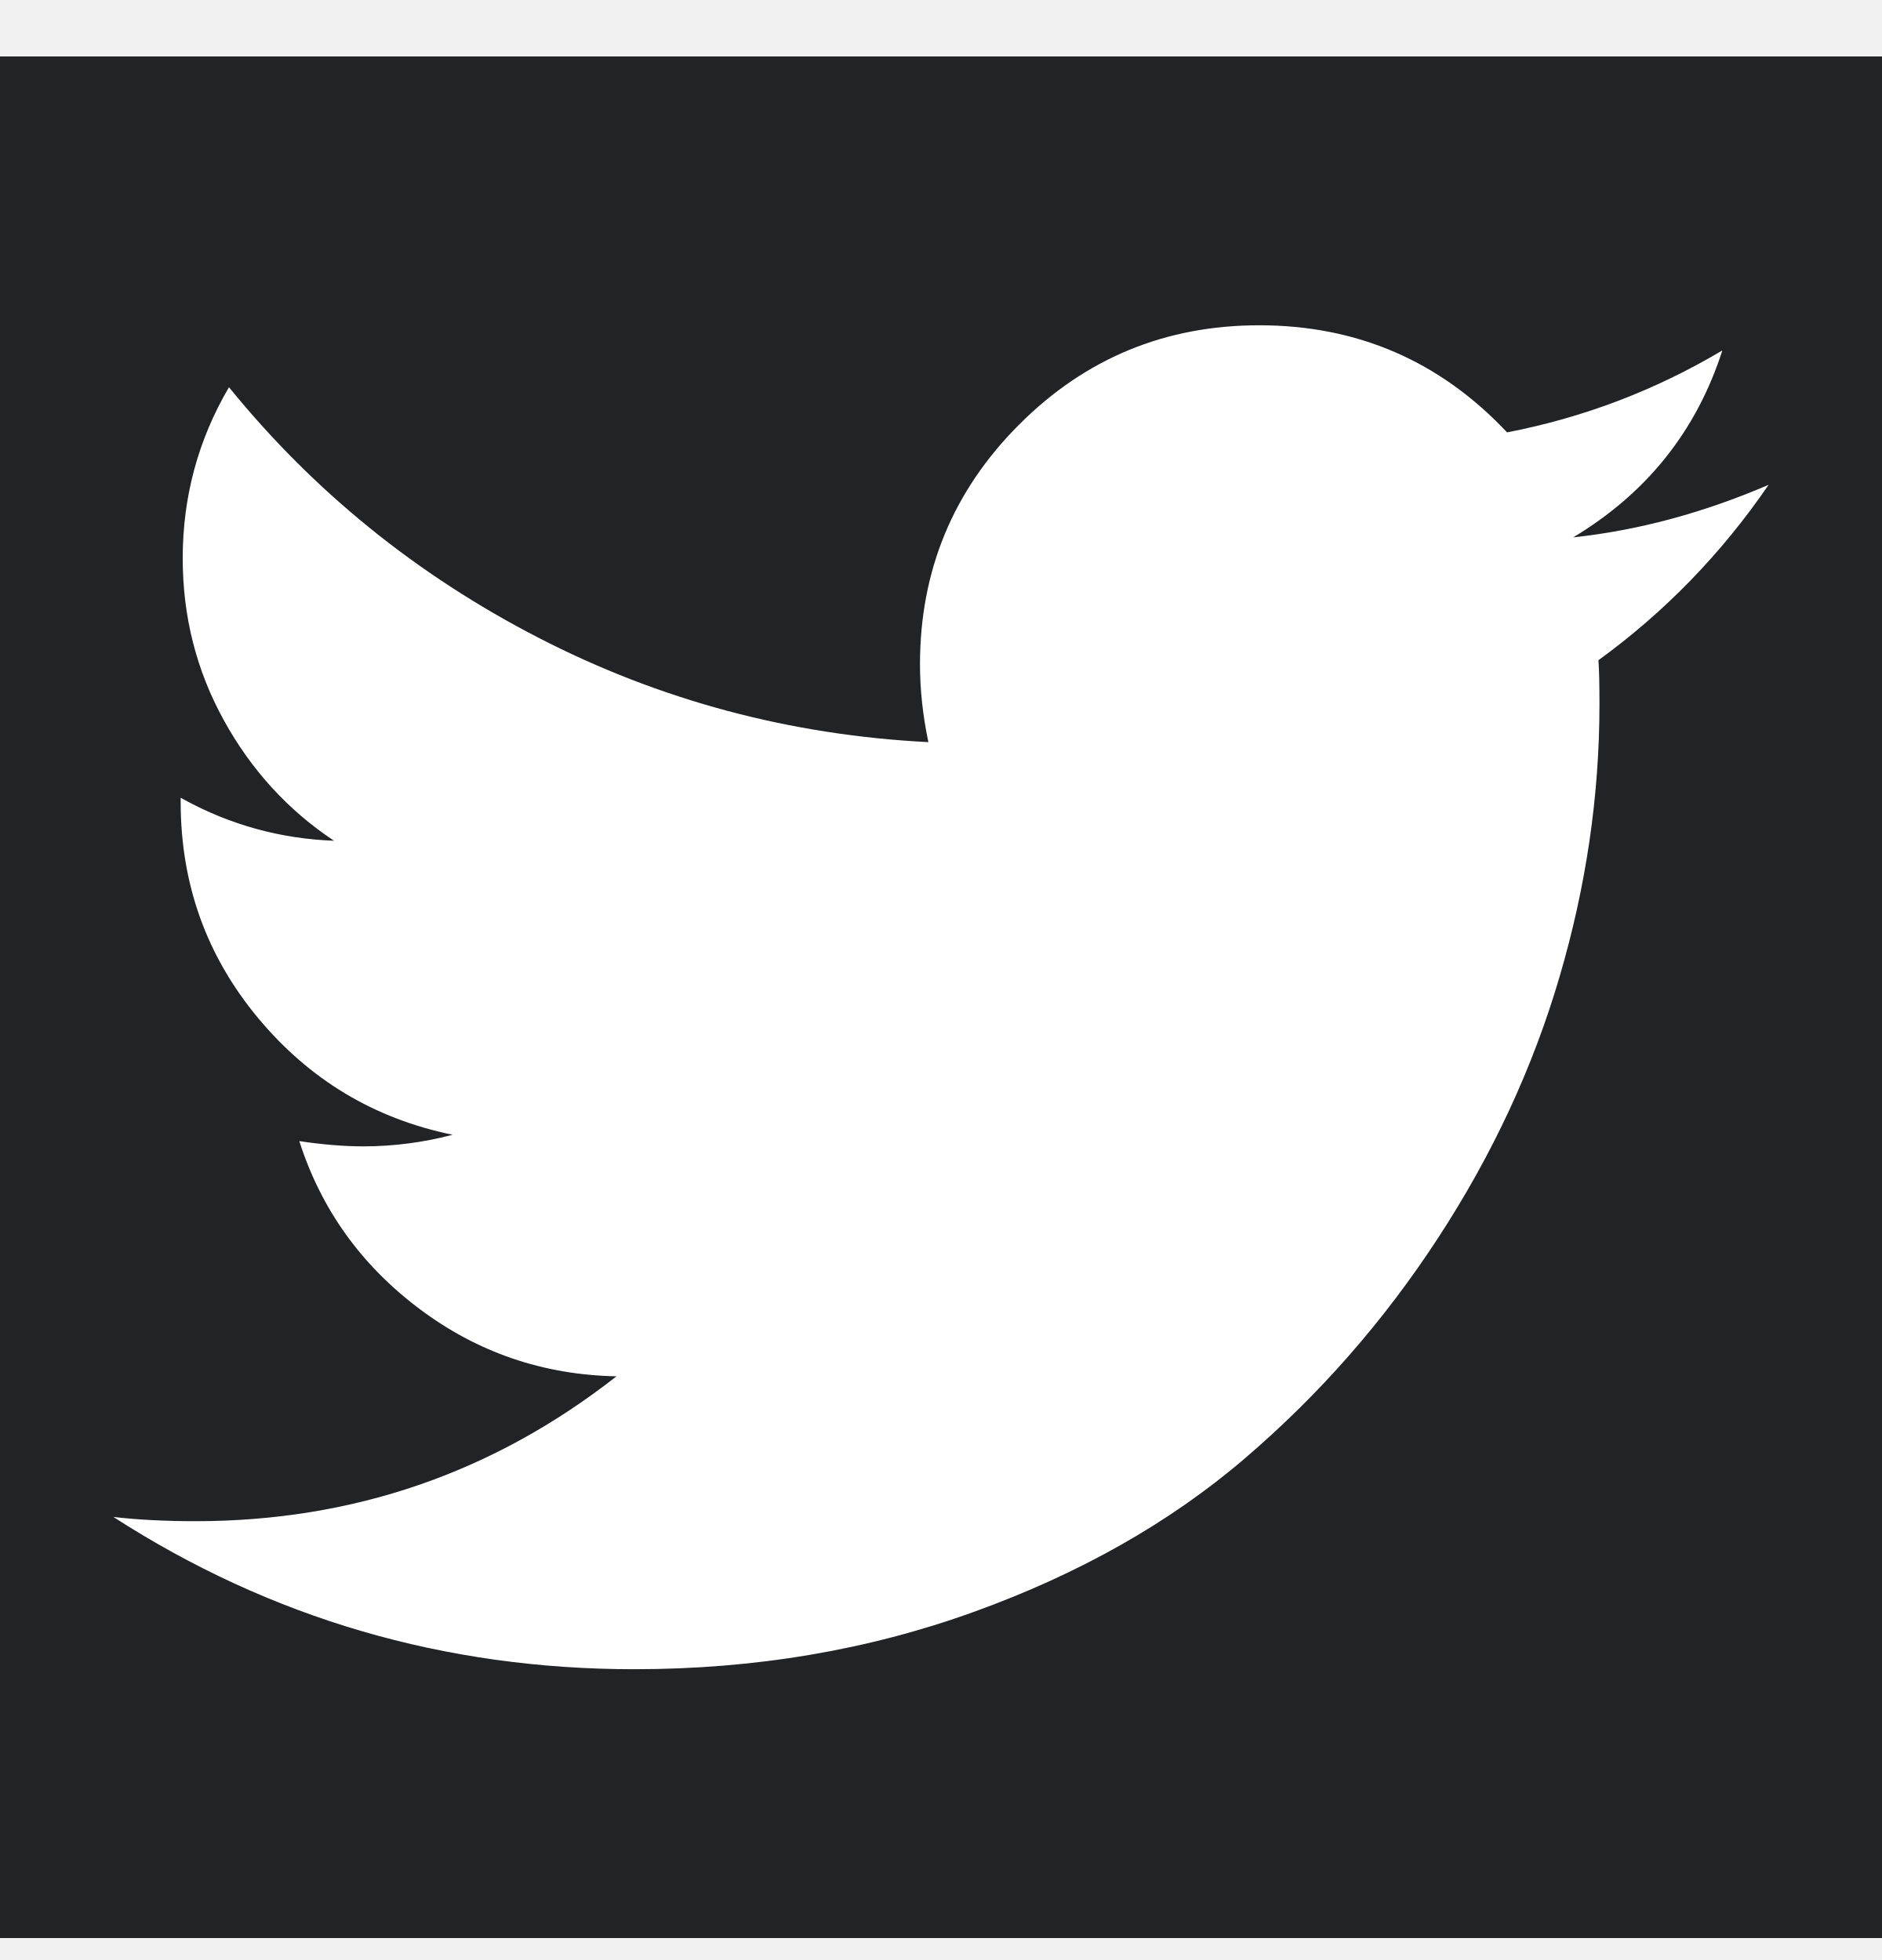
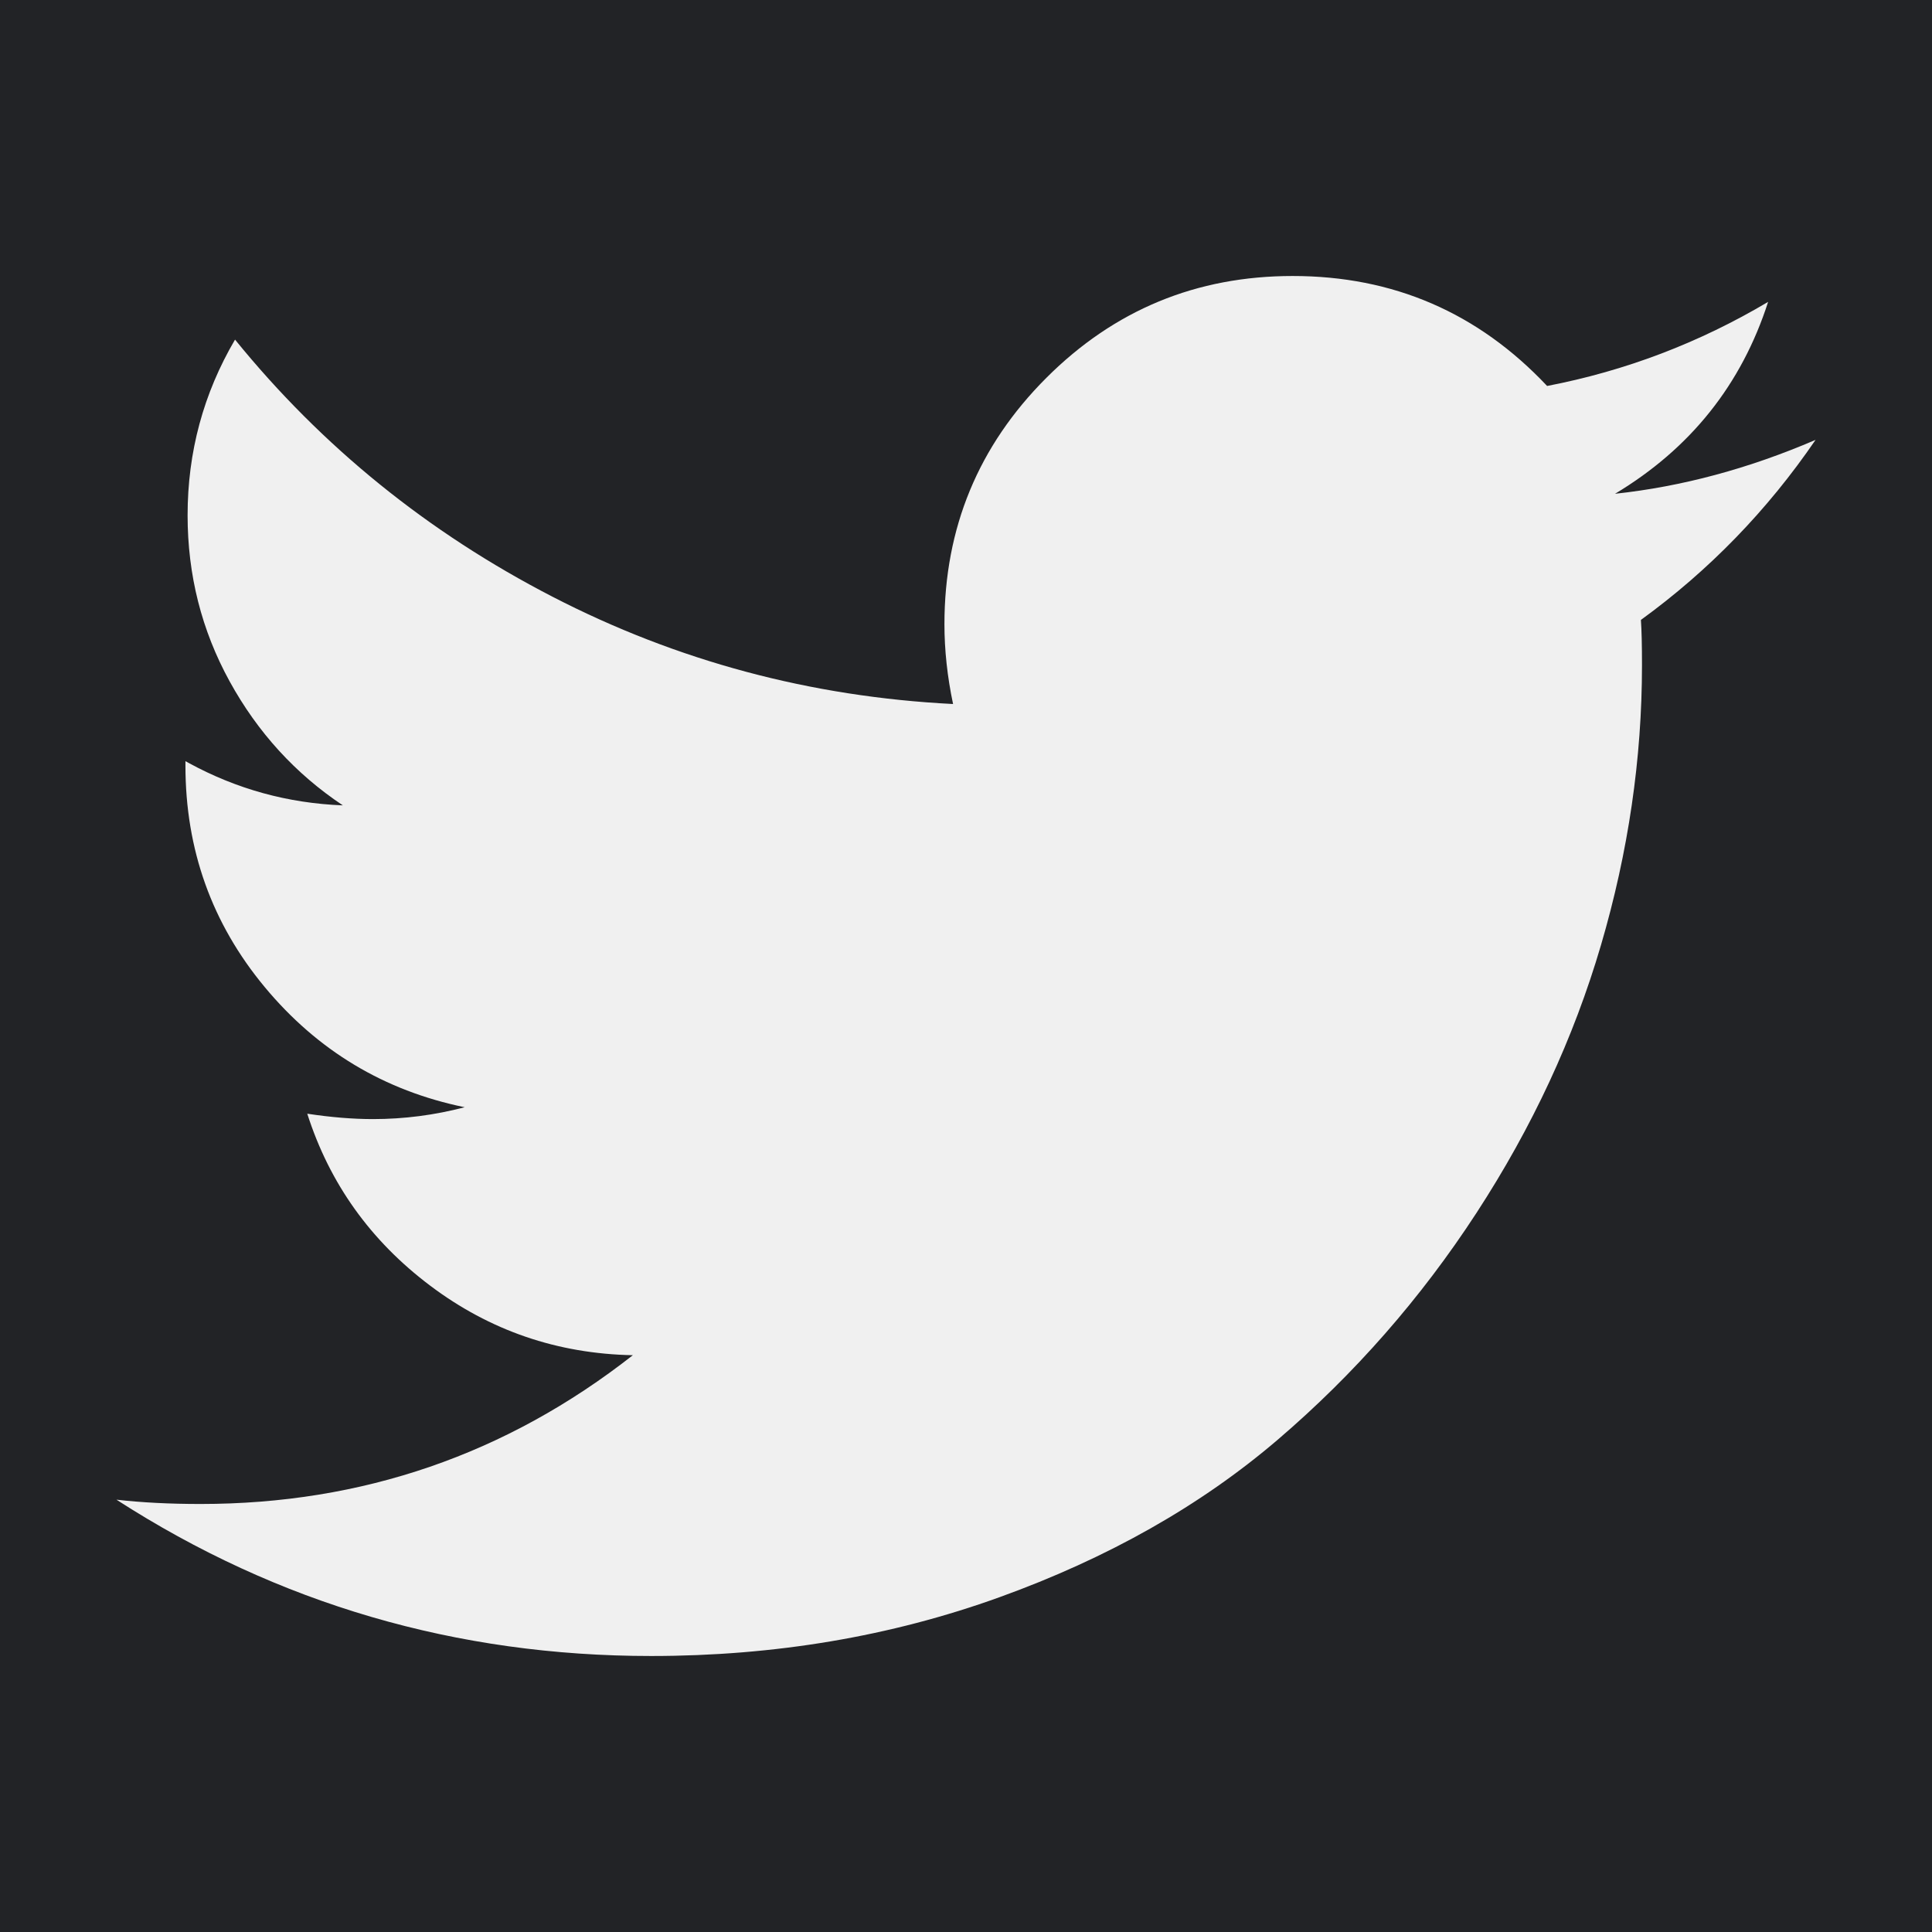
- <svg xmlns="http://www.w3.org/2000/svg" width="24" height="25" viewBox="0 0 24 25" fill="none">
-   <rect width="24" height="24" transform="translate(0 0.719971)" fill="white" />
-   <g clip-path="url(#clip0_101_151)">
-     <g clip-path="url(#clip1_101_151)">
-       <path d="M24 0.72V24.72H0V0.72H24ZM16.058 4.149C14.862 4.149 13.841 4.57 12.998 5.414C12.154 6.258 11.732 7.278 11.732 8.474C11.732 8.796 11.768 9.126 11.839 9.466C10.071 9.376 8.413 8.932 6.864 8.133C5.315 7.334 4 6.269 2.92 4.939C2.527 5.608 2.33 6.336 2.33 7.122C2.33 7.863 2.504 8.55 2.853 9.184C3.201 9.818 3.67 10.332 4.259 10.724C3.578 10.698 2.939 10.523 2.343 10.197L2.304 10.175V10.229C2.304 11.274 2.632 12.191 3.288 12.981C3.944 13.771 4.772 14.269 5.772 14.474C5.401 14.572 5.018 14.622 4.634 14.622C4.384 14.622 4.112 14.599 3.817 14.555C4.094 15.421 4.603 16.133 5.344 16.691C6.085 17.249 6.924 17.537 7.862 17.555C6.29 18.787 4.5 19.403 2.491 19.403C2.107 19.403 1.759 19.385 1.446 19.349C3.455 20.644 5.67 21.291 8.089 21.291C9.625 21.291 11.067 21.048 12.415 20.561C13.763 20.075 14.915 19.423 15.87 18.606C16.826 17.789 17.649 16.849 18.341 15.787C19.034 14.725 19.549 13.615 19.888 12.459C20.228 11.303 20.397 10.144 20.397 8.983C20.397 8.733 20.393 8.546 20.384 8.421C21.232 7.805 21.955 7.059 22.554 6.184C21.723 6.541 20.893 6.765 20.062 6.854C21 6.291 21.634 5.497 21.964 4.47C21.107 4.979 20.192 5.327 19.219 5.515C18.362 4.604 17.308 4.149 16.058 4.149Z" fill="#222326" />
-     </g>
-   </g>
-   <defs>
-     <clipPath id="clip0_101_151">
-       <rect width="24" height="24" fill="white" transform="translate(0 0.719971)" />
-     </clipPath>
-     <clipPath id="clip1_101_151">
-       <rect width="24" height="24" fill="white" transform="translate(0 0.719971)" />
-     </clipPath>
-   </defs>
+ <svg xmlns="http://www.w3.org/2000/svg" viewBox="0 0 448 448" fill="#222326">
+   <path d="M448 0v448H0V0h448zM299.75 64c-22.333 0-41.375 7.875-57.125 23.625S219 122.417 219 144.75c0 6 .667 12.167 2 18.5-33-1.667-63.958-9.958-92.875-24.875S74.667 103.583 54.5 78.75c-7.333 12.5-11 26.083-11 40.75 0 13.833 3.25 26.667 9.75 38.5 6.5 11.833 15.25 21.417 26.25 28.75-12.717-.49-24.637-3.77-35.76-9.841L43 176.5v1c0 19.5 6.125 36.625 18.375 51.375s27.708 24.042 46.375 27.875a83.54 83.54 0 01-21.25 2.75c-4.667 0-9.75-.417-15.25-1.25 5.167 16.167 14.667 29.458 28.5 39.875 13.833 10.417 29.5 15.792 47 16.125-29.333 23-62.75 34.5-100.25 34.5-7.167 0-13.667-.333-19.5-1C64.5 371.917 105.833 384 151 384c28.667 0 55.583-4.542 80.75-13.625s46.667-21.25 64.5-36.5 33.208-32.792 46.125-52.625c12.917-19.833 22.542-40.542 28.875-62.125 6.333-21.583 9.5-43.208 9.5-64.875 0-4.667-.083-8.167-.25-10.5 15.833-11.5 29.333-25.417 40.5-41.75-15.5 6.667-31 10.833-46.5 12.5C392 104 403.833 89.167 410 70c-16 9.5-33.083 16-51.25 19.5-16-17-35.667-25.5-59-25.5z" />
</svg>
